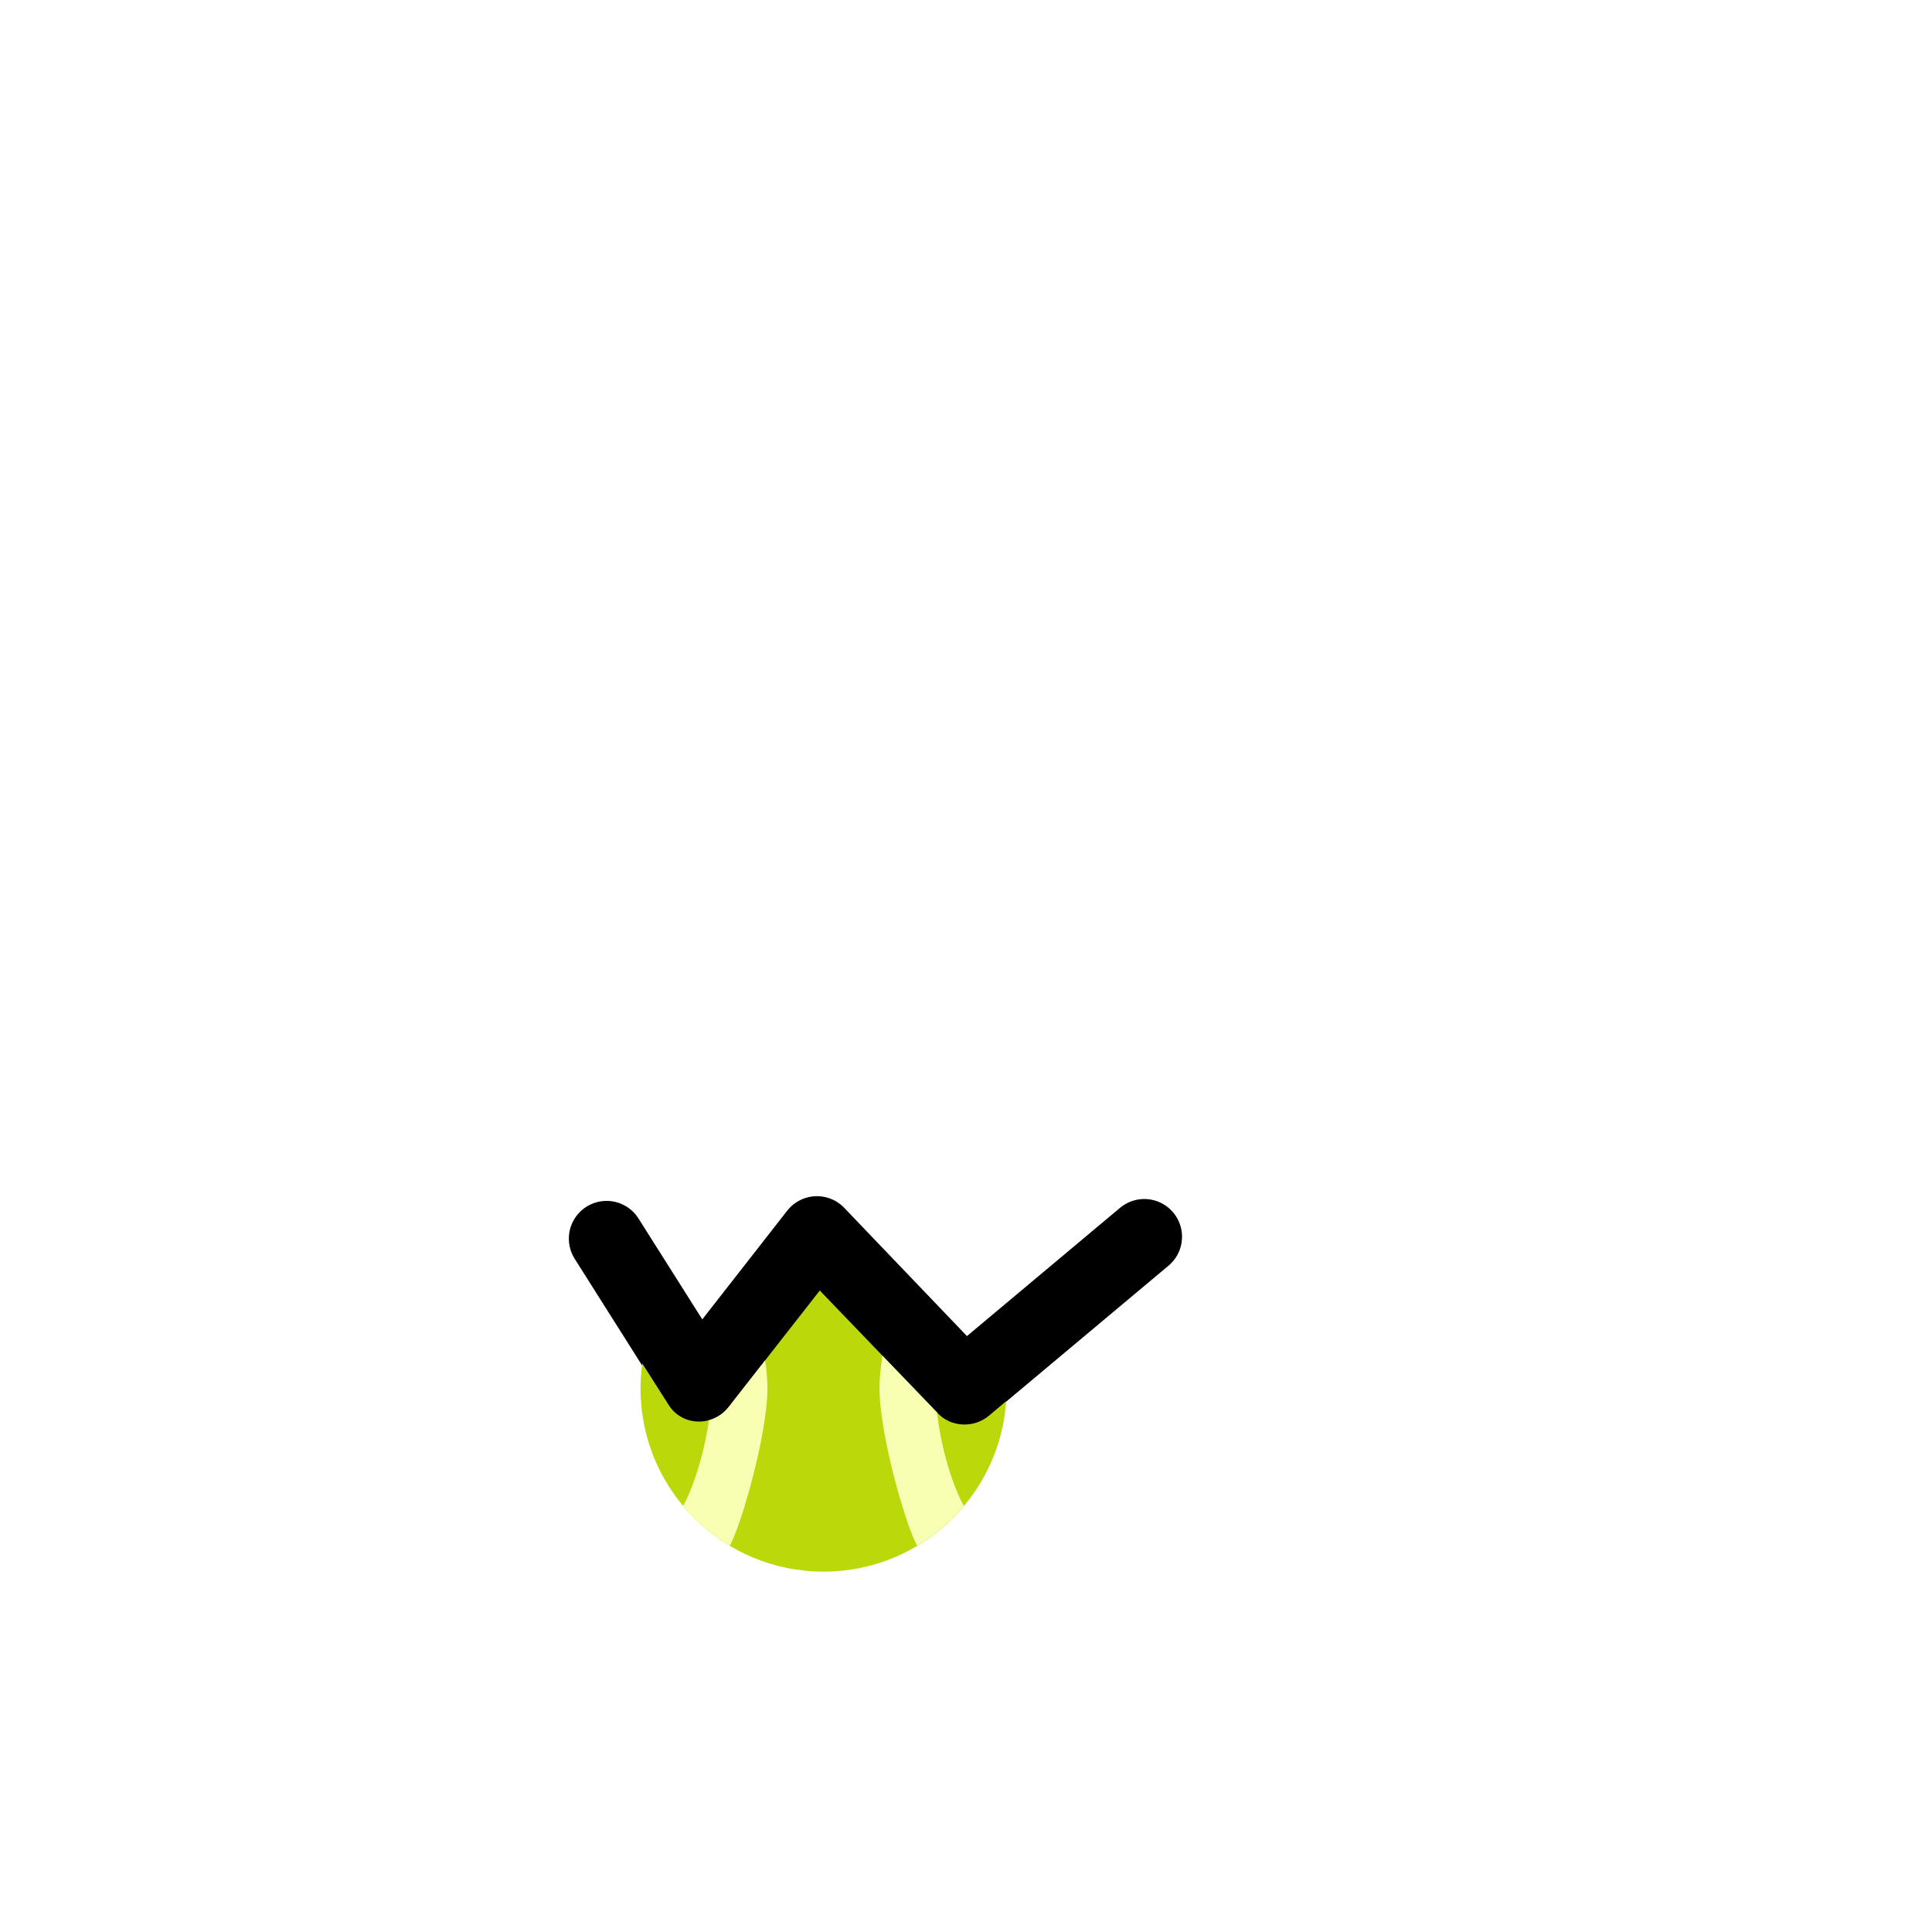
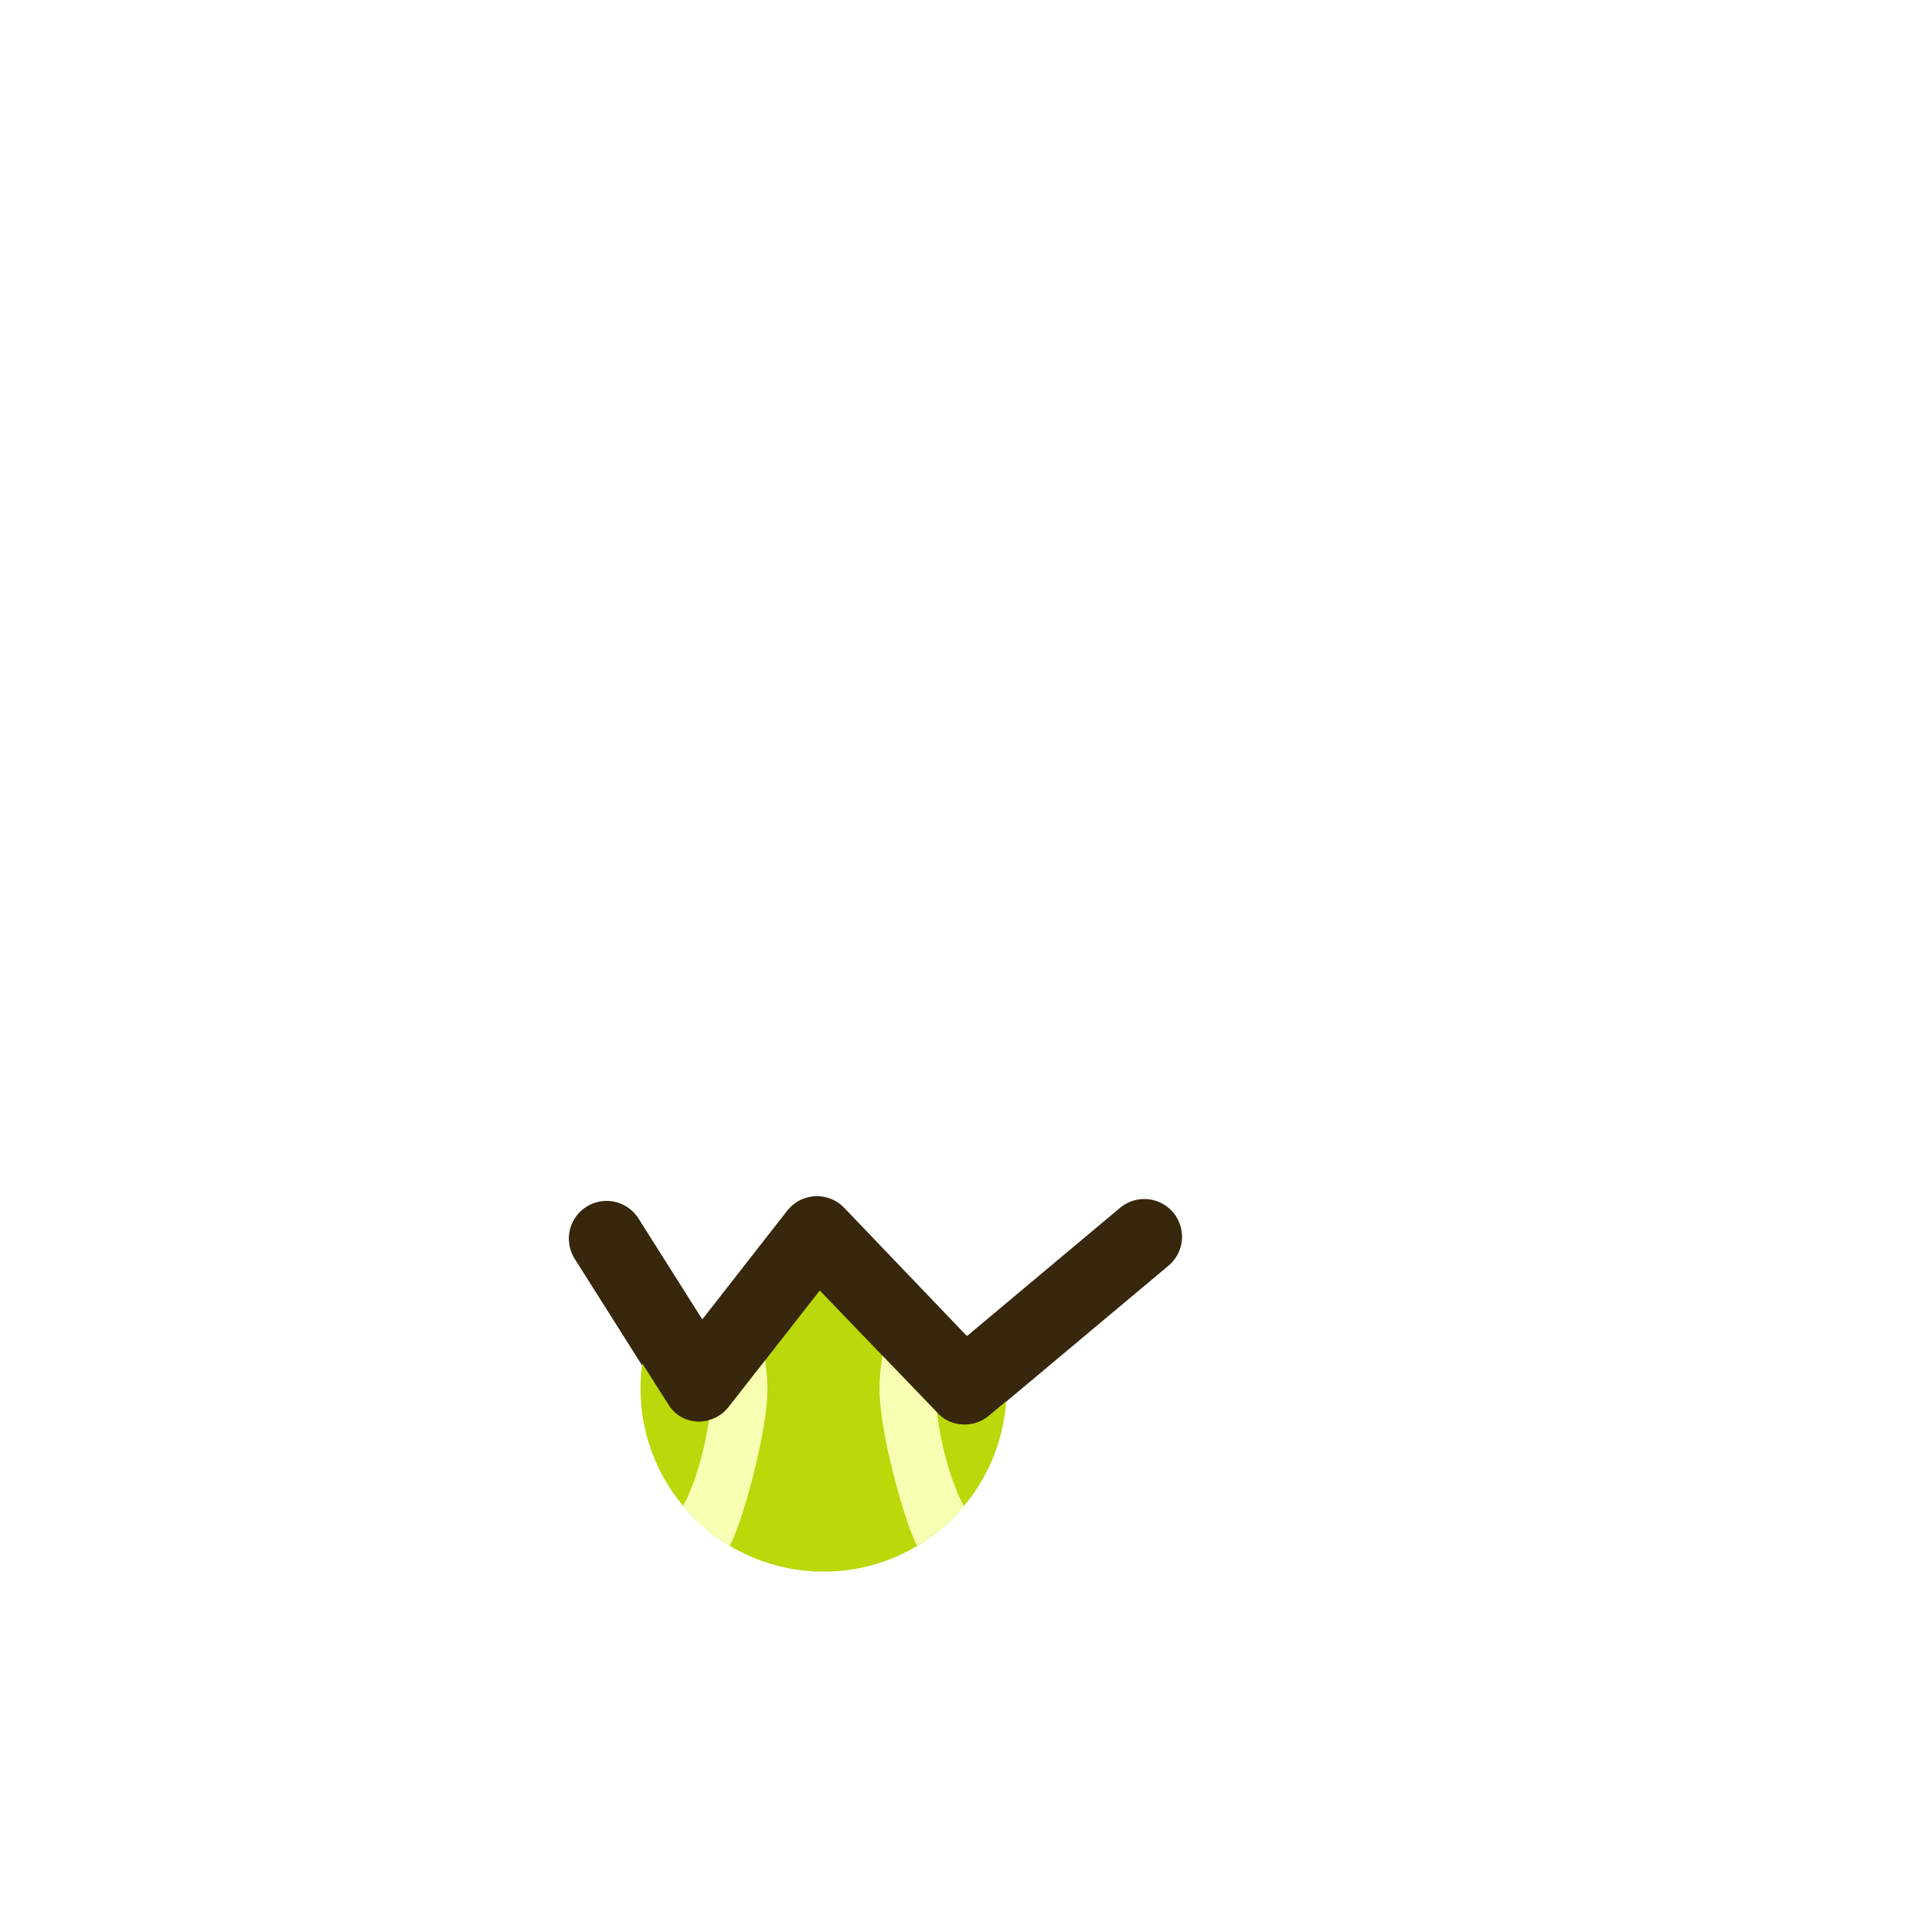
<svg xmlns="http://www.w3.org/2000/svg" version="1.2" viewBox="0 0 2048 2048">
  <style>
-     .mouth{stroke:#000000}
+     .mouth{stroke:#37270c}
  </style>
  <defs>
    <clipPath id="below_mouth" clipPathUnits="userSpaceOnUse">
      <path id="path2" d="m 610 1334 l 98 154 c 14 24 47 25 64 4 l 97 -124 l 125 130 c 14 15 38 16 54 3 l 190 -160 h 810 v 707 h -2048 v -714 z" />
    </clipPath>
  </defs>
  <path id="mouth" fill="none" stroke-linecap="round" stroke-linejoin="round" stroke-width="80" d="m643 1313 98 155 125-160 156 163 191-160" class="mouth" />
  <g id="ball" clip-path="url(#below_mouth)">
    <circle id="fuzzy_part" r="194" cy="1472" cx="873" fill="#bad80a" />
    <path id="left_seam" fill="#f8ffb3" d="m 972.3 1305 a 194 194 90 0 1 49.5 42.2 c -11 18 -30 74.55 -30 124.55 c 0 50 19 106.55 30 124.55 a 194 194 90 0 1 -49.5 42.2 c -11 -18 -40 -116.75 -40 -166.75 c 0 -50 29 -148.75 40 -166.75" />
    <path id="right_seam" fill="#f8ffb3" d="m 773.5 1305 a 194 194 0 0 0 -49.5 42.2 c 11 18 30 74.55 30 124.55 c 0 50 -19 106.55 -30 124.55 a 194 194 0 0 0 49.5 42.2 c 11 -18 40 -116.75 40 -166.75 c 0 -50 -29 -148.75 -40 -166.75" />
  </g>
</svg>
